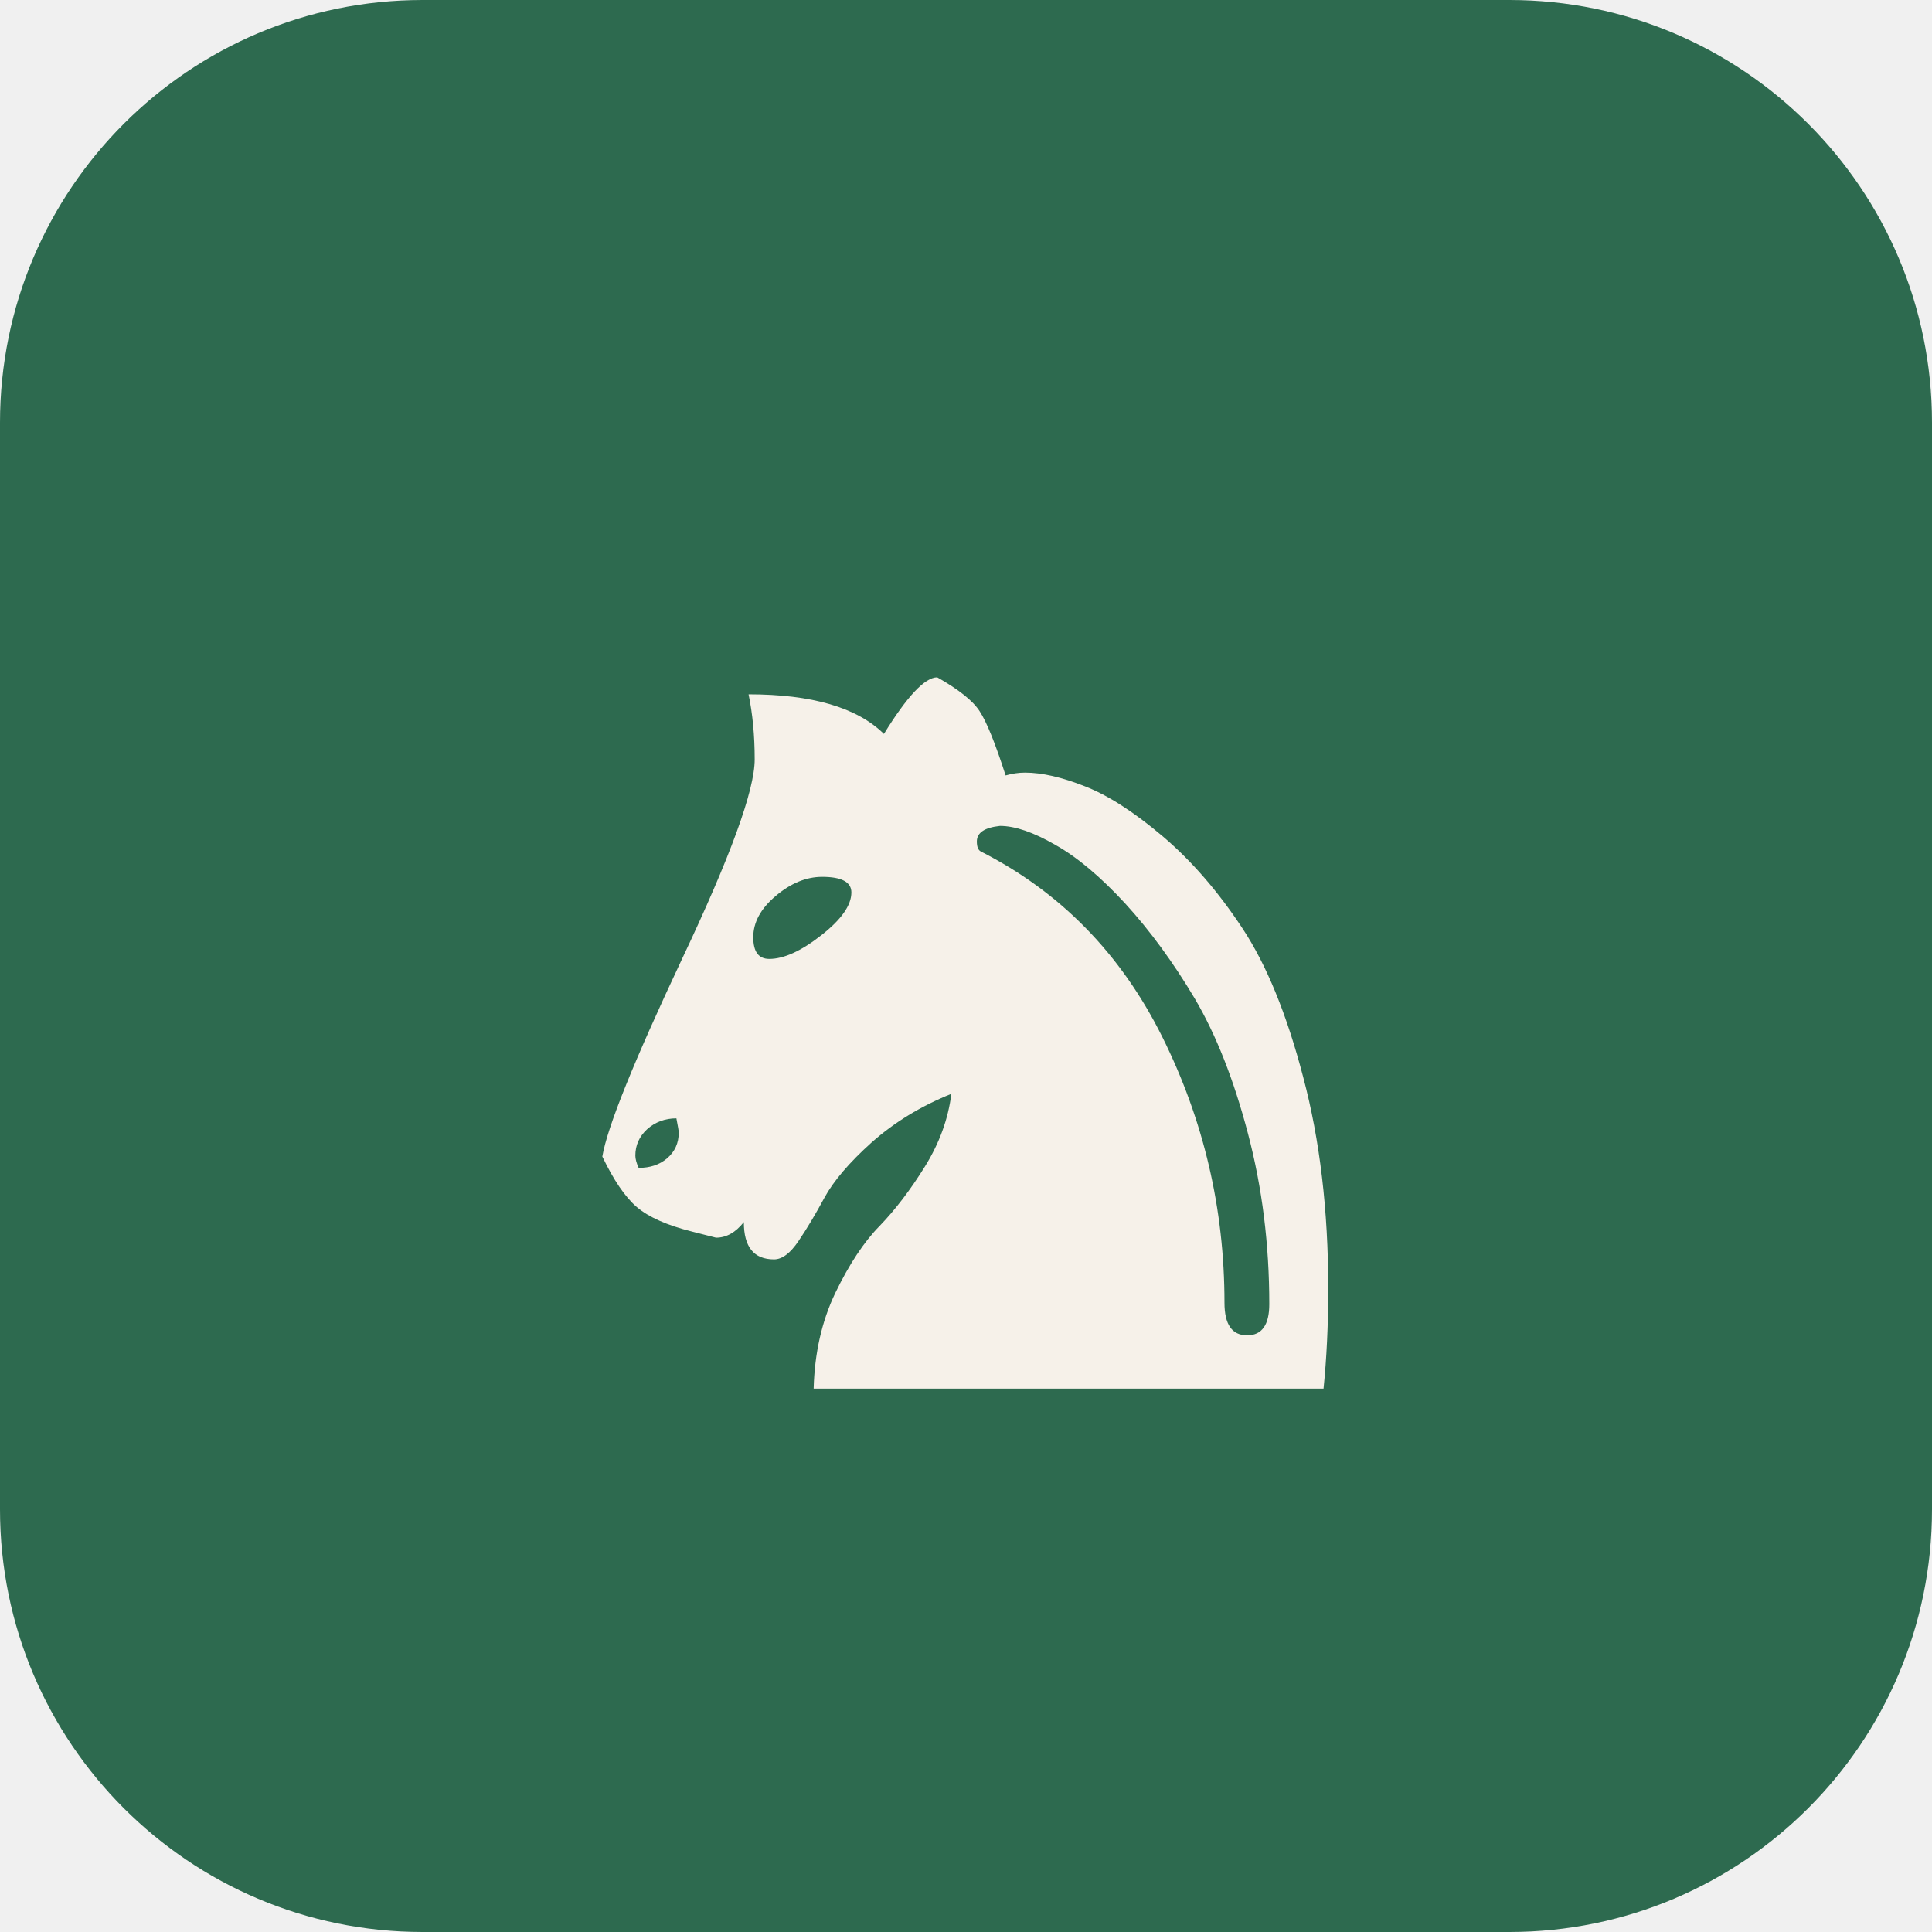
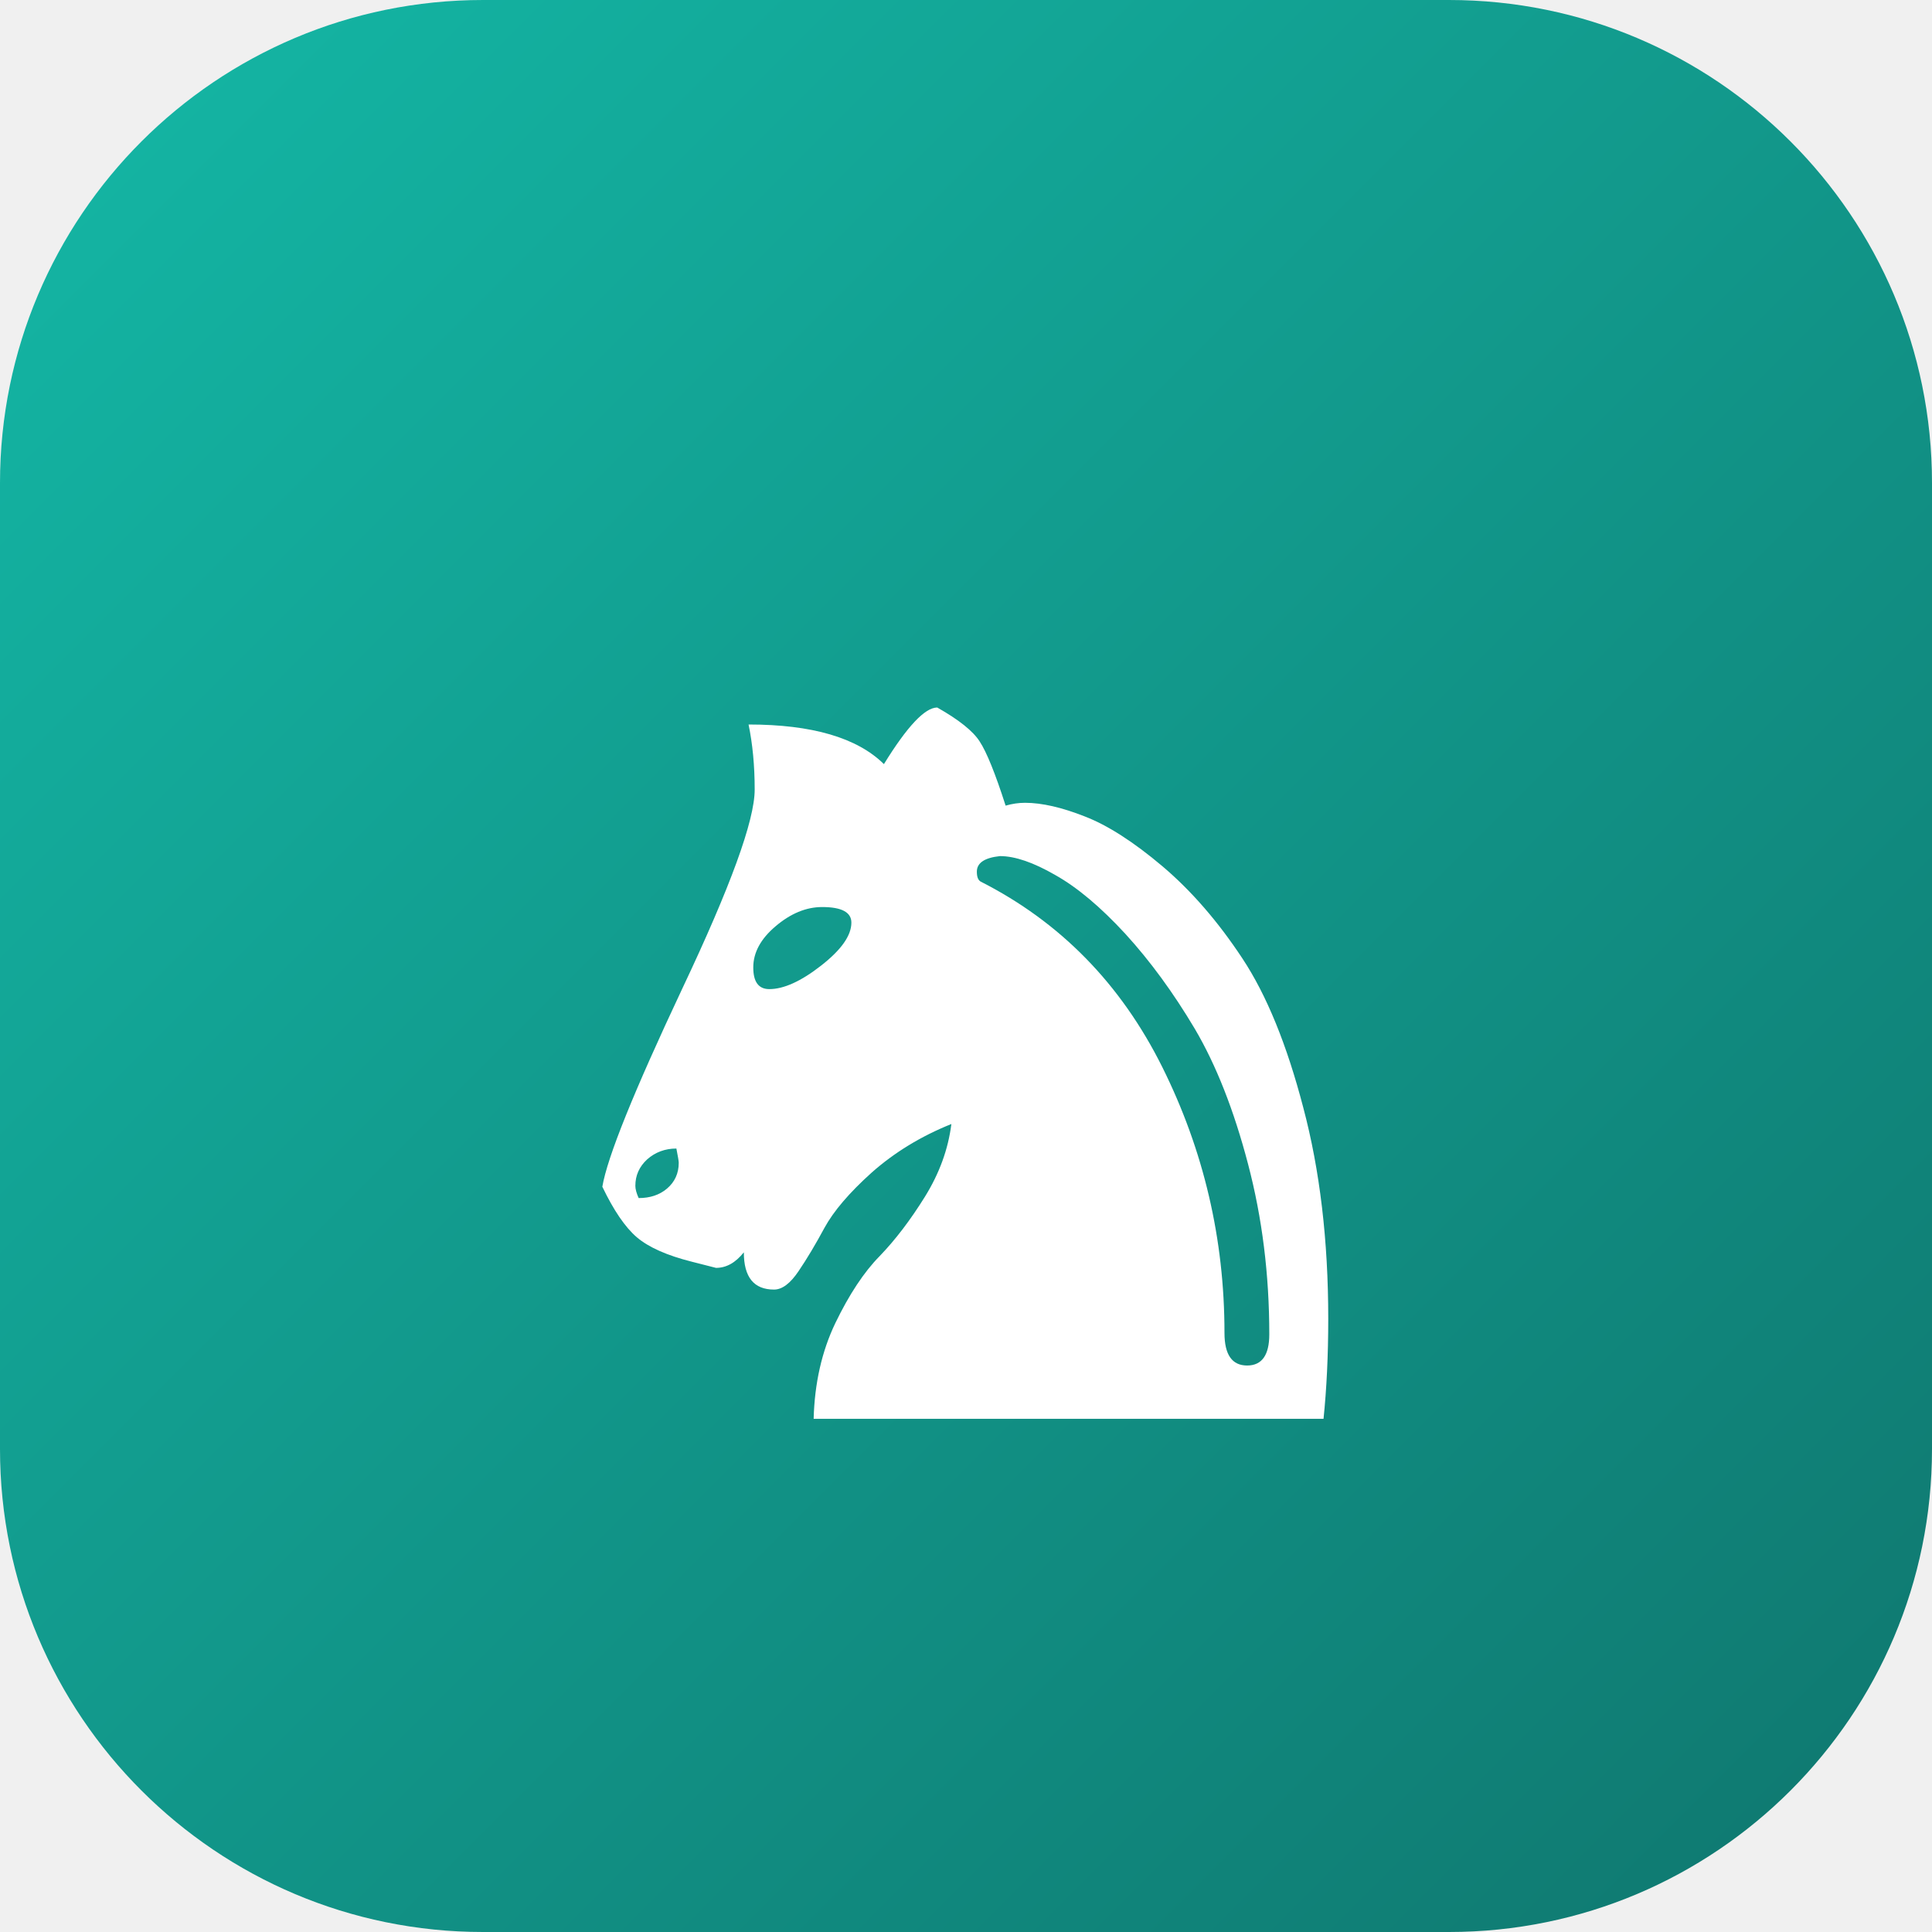
<svg xmlns="http://www.w3.org/2000/svg" viewBox="0 0 64 64">
-   <rect width="64" height="64" rx="14" fill="#2d6a4f" />
-   <text x="32" y="46" font-size="40" text-anchor="middle" fill="#f6f1e9" font-family="serif">♞</text>
+   <defs>
+     <linearGradient id="g" x1="0" y1="0" x2="1" y2="1">
+       <stop offset="0" stop-color="#14b8a6" />
+       <stop offset="1" stop-color="#0f766e" />
+     </linearGradient>
+   </defs>
+   <rect width="64" height="64" rx="16" fill="url(#g)" />
+   <text x="32" y="47" font-size="40" text-anchor="middle" fill="#ffffff" font-family="serif">♞</text>
</svg>
